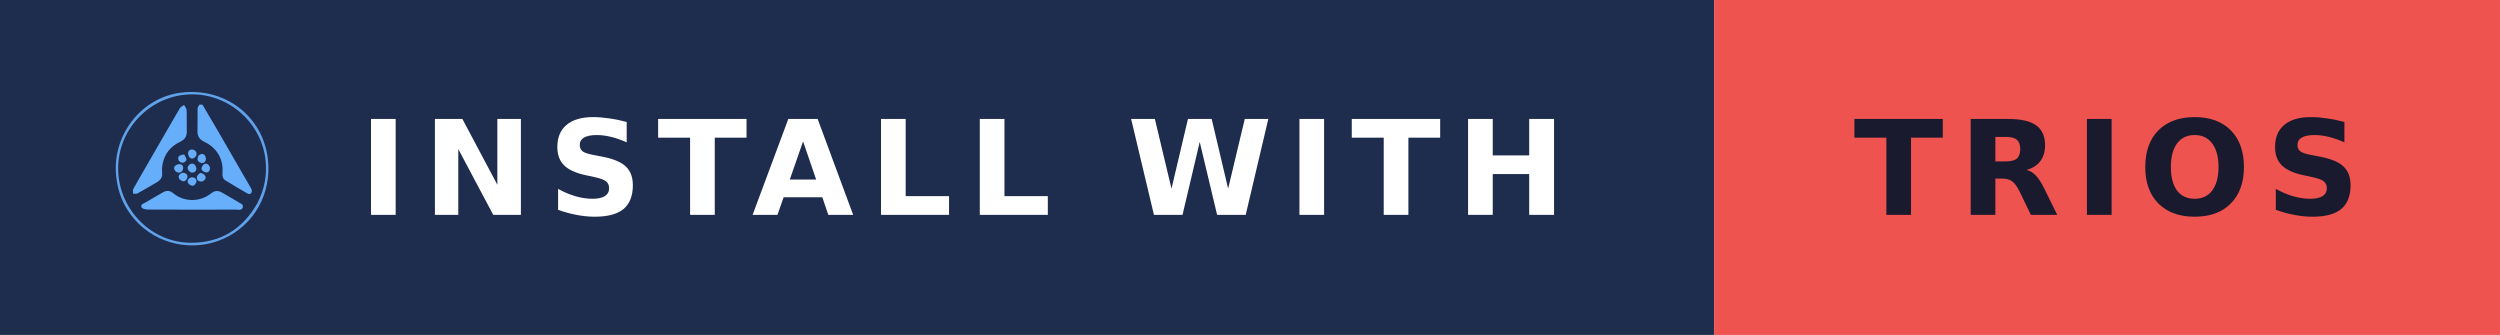
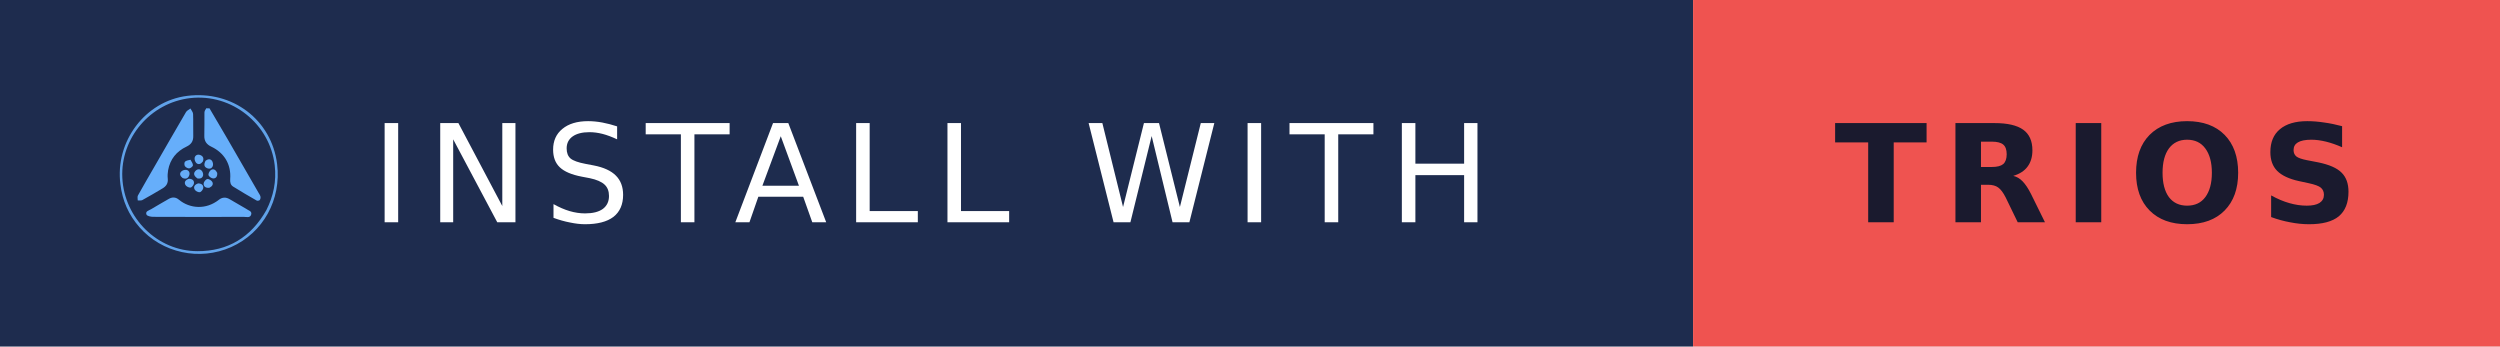
- <svg xmlns="http://www.w3.org/2000/svg" width="209" height="28">
+ <svg xmlns="http://www.w3.org/2000/svg" width="202" height="28">
  <clipPath id="c">
-     <path d="M0,0H209V28H0Z" />
+     <path d="M0,0H202V28H0Z" />
  </clipPath>
-   <rect clip-path="url(#c)" width="143.3" height="28" fill="#1e2c4e" />
-   <rect clip-path="url(#c)" x="143.3" width="65.7" height="28" fill="#ef5350" />
+   <rect clip-path="url(#c)" width="136.8" height="28" fill="#1e2c4e" />
+   <rect clip-path="url(#c)" x="136.8" width="65.2" height="28" fill="#ef5350" />
  <svg x="8" y="6" width="16" height="16" viewBox="0 0 256 256">
    <path fill="#60a2e9" d="M27.686 142.382C20.427 86.803 59.77 34.804 113.863 27.952c58.64-7.428 109.366 31 116.388 88.17 5.657 46.05-17.993 88.791-59.348 107.258-40.817 18.226-89.346 7.76-118.691-25.722-13.782-15.724-21.954-34.031-24.526-55.276m188.633 33.343c9.277-18.282 13.194-37.482 10.825-58.02-6.192-53.672-55.635-93.094-109.25-86.862-51.486 5.984-90.28 51.578-87.74 103.12 2.568 52.128 45.37 94.63 97.13 94.756 39.362.095 69.148-17.914 89.035-52.994" />
    <path fill="#66aefa" d="M142.864 44.077c7.675 13.052 15.417 26.067 23.013 39.167 13.53 23.337 26.977 46.723 40.445 70.097.913 1.585 2.096 3.163 2.432 4.886.273 1.403-.102 3.396-.999 4.415-.704.8-3.017 1.157-3.981.604-10.239-5.868-20.44-11.814-30.447-18.068-3.336-2.084-4.03-5.695-3.724-9.717 1.43-18.755-7.475-33.823-24.5-41.885-5.966-2.825-9.183-7.116-8.96-14.1.32-9.988-.003-19.996.16-29.993.03-1.825 1.07-3.633 2.39-5.496 1.886 0 3.028.044 4.17.09zm-70.558 74.231c13.488-23.373 26.725-46.47 40.184-69.436 1.157-1.974 3.787-3.085 5.734-4.597 1.184 2.342 3.29 4.646 3.39 7.033.394 9.474-.04 18.98.23 28.464.191 6.7-2.71 10.936-8.62 13.725-13.054 6.162-21.286 16.275-23.891 30.576-.649 3.56-.822 7.331-.445 10.924.608 5.795-1.945 9.686-6.53 12.44-8.7 5.225-17.466 10.35-26.364 15.226-1.586.87-3.943.332-5.944.444.044-2.144-.669-4.707.25-6.366 7.094-12.806 14.503-25.437 22.006-38.433" />
    <path fill="#67aefb" d="M190.113 173.865c2.787 2.31 7.856 2.795 6.656 7.36-1.286 4.888-6.047 3.139-9.431 3.148-39.144.1-78.288.125-117.43-.06-2.967-.013-7.725-.995-8.527-2.867-1.901-4.434 3.289-5.339 5.98-7.006 7.354-4.556 15.001-8.635 22.425-13.082 4.737-2.838 9.205-2.762 13.408.73 14.321 11.894 35.24 13.162 51.58.315 4.662-3.665 9.294-3.77 14.302-.77 6.853 4.107 13.802 8.053 21.037 12.232" />
    <path fill="#66acf8" d="M134.13 112.95c-2.49 3.218-5.608 4.31-8.318 1.805-1.566-1.447-2.604-4.685-2.185-6.779.647-3.238 3.721-4.782 7.004-3.637 3.84 1.34 5.35 4.221 3.499 8.612zm-15.863-2.441c1.379 2.539 3.255 4.94 3.143 7.243-.071 1.472-2.984 3.733-4.807 3.929-1.8.193-4.497-1.323-5.558-2.917-.919-1.38-.9-4.744.14-5.756 1.6-1.556 4.43-1.849 7.082-2.5zm19.528 1.286c3.043-2.369 6.16-2.625 8.219.088 1.236 1.628 1.797 4.74 1.12 6.635-1.208 3.39-4.323 4.392-7.755 2.765-3.52-1.67-4.077-4.72-1.584-9.488m-29.746 22.337c-3.209-2.493-4.322-5.605-1.803-8.319 1.454-1.565 4.693-2.605 6.786-2.183 3.228.65 4.78 3.713 3.633 7.006-1.344 3.86-4.239 5.32-8.616 3.496m19.412.654c-4.679-3.091-5.71-6.384-3.101-9.438 2.403-2.814 5.588-3.433 8.237-.852 1.386 1.35 2.315 4.161 1.988 6.06-.568 3.289-3.29 4.743-7.124 4.23m25.323-7.317c.46 4.315-1.358 7.31-5.165 7.221-2.163-.05-5.525-2.342-6.04-4.248-.51-1.878 1.297-5.477 3.149-6.66 3.366-2.15 6.24-.132 8.056 3.687m-36.558 7.607c4.326.112 7.022 2.234 6.518 6.058-.273 2.07-2.754 5.176-4.52 5.379-2.103.241-5.552-1.576-6.557-3.483-1.978-3.751.314-6.547 4.559-7.954m26.309 11.711c-4.567.416-7.572-1.56-7.251-5.648.166-2.12 2.792-5.326 4.728-5.669 1.941-.344 5.342 1.74 6.429 3.693 1.789 3.214-.286 5.95-3.906 7.624m-14.309-5.711c4.327.112 7.024 2.238 6.526 6.057-.27 2.07-2.758 5.174-4.528 5.38-2.101.243-5.55-1.576-6.557-3.483-1.983-3.755.317-6.545 4.559-7.954" />
    <path fill="#5185bc" d="M142.783 43.782c-1.062.25-2.204.204-3.759.037.95-.192 2.314-.262 3.759-.037" />
  </svg>
-   <g font-family="Verdana,Geneva,DejaVu Sans,sans-serif" font-size="11" font-weight="bold">
+   <g font-family="Verdana,Geneva,DejaVu Sans,sans-serif" font-size="11" font-weight="normal">
    <text x="30" y="17.96" fill="#fff" letter-spacing="1.25">INSTALL WITH</text>
  </g>
  <g text-anchor="middle" font-family="Verdana,Geneva,DejaVu Sans,sans-serif" font-size="11" font-weight="bold">
-     <text x="176.15" y="17.96" fill="#1a1a2e" letter-spacing="1.25">TRIOS</text>
+     <text x="169.4" y="17.96" fill="#1a1a2e" letter-spacing="1.25">TRIOS</text>
  </g>
</svg>
